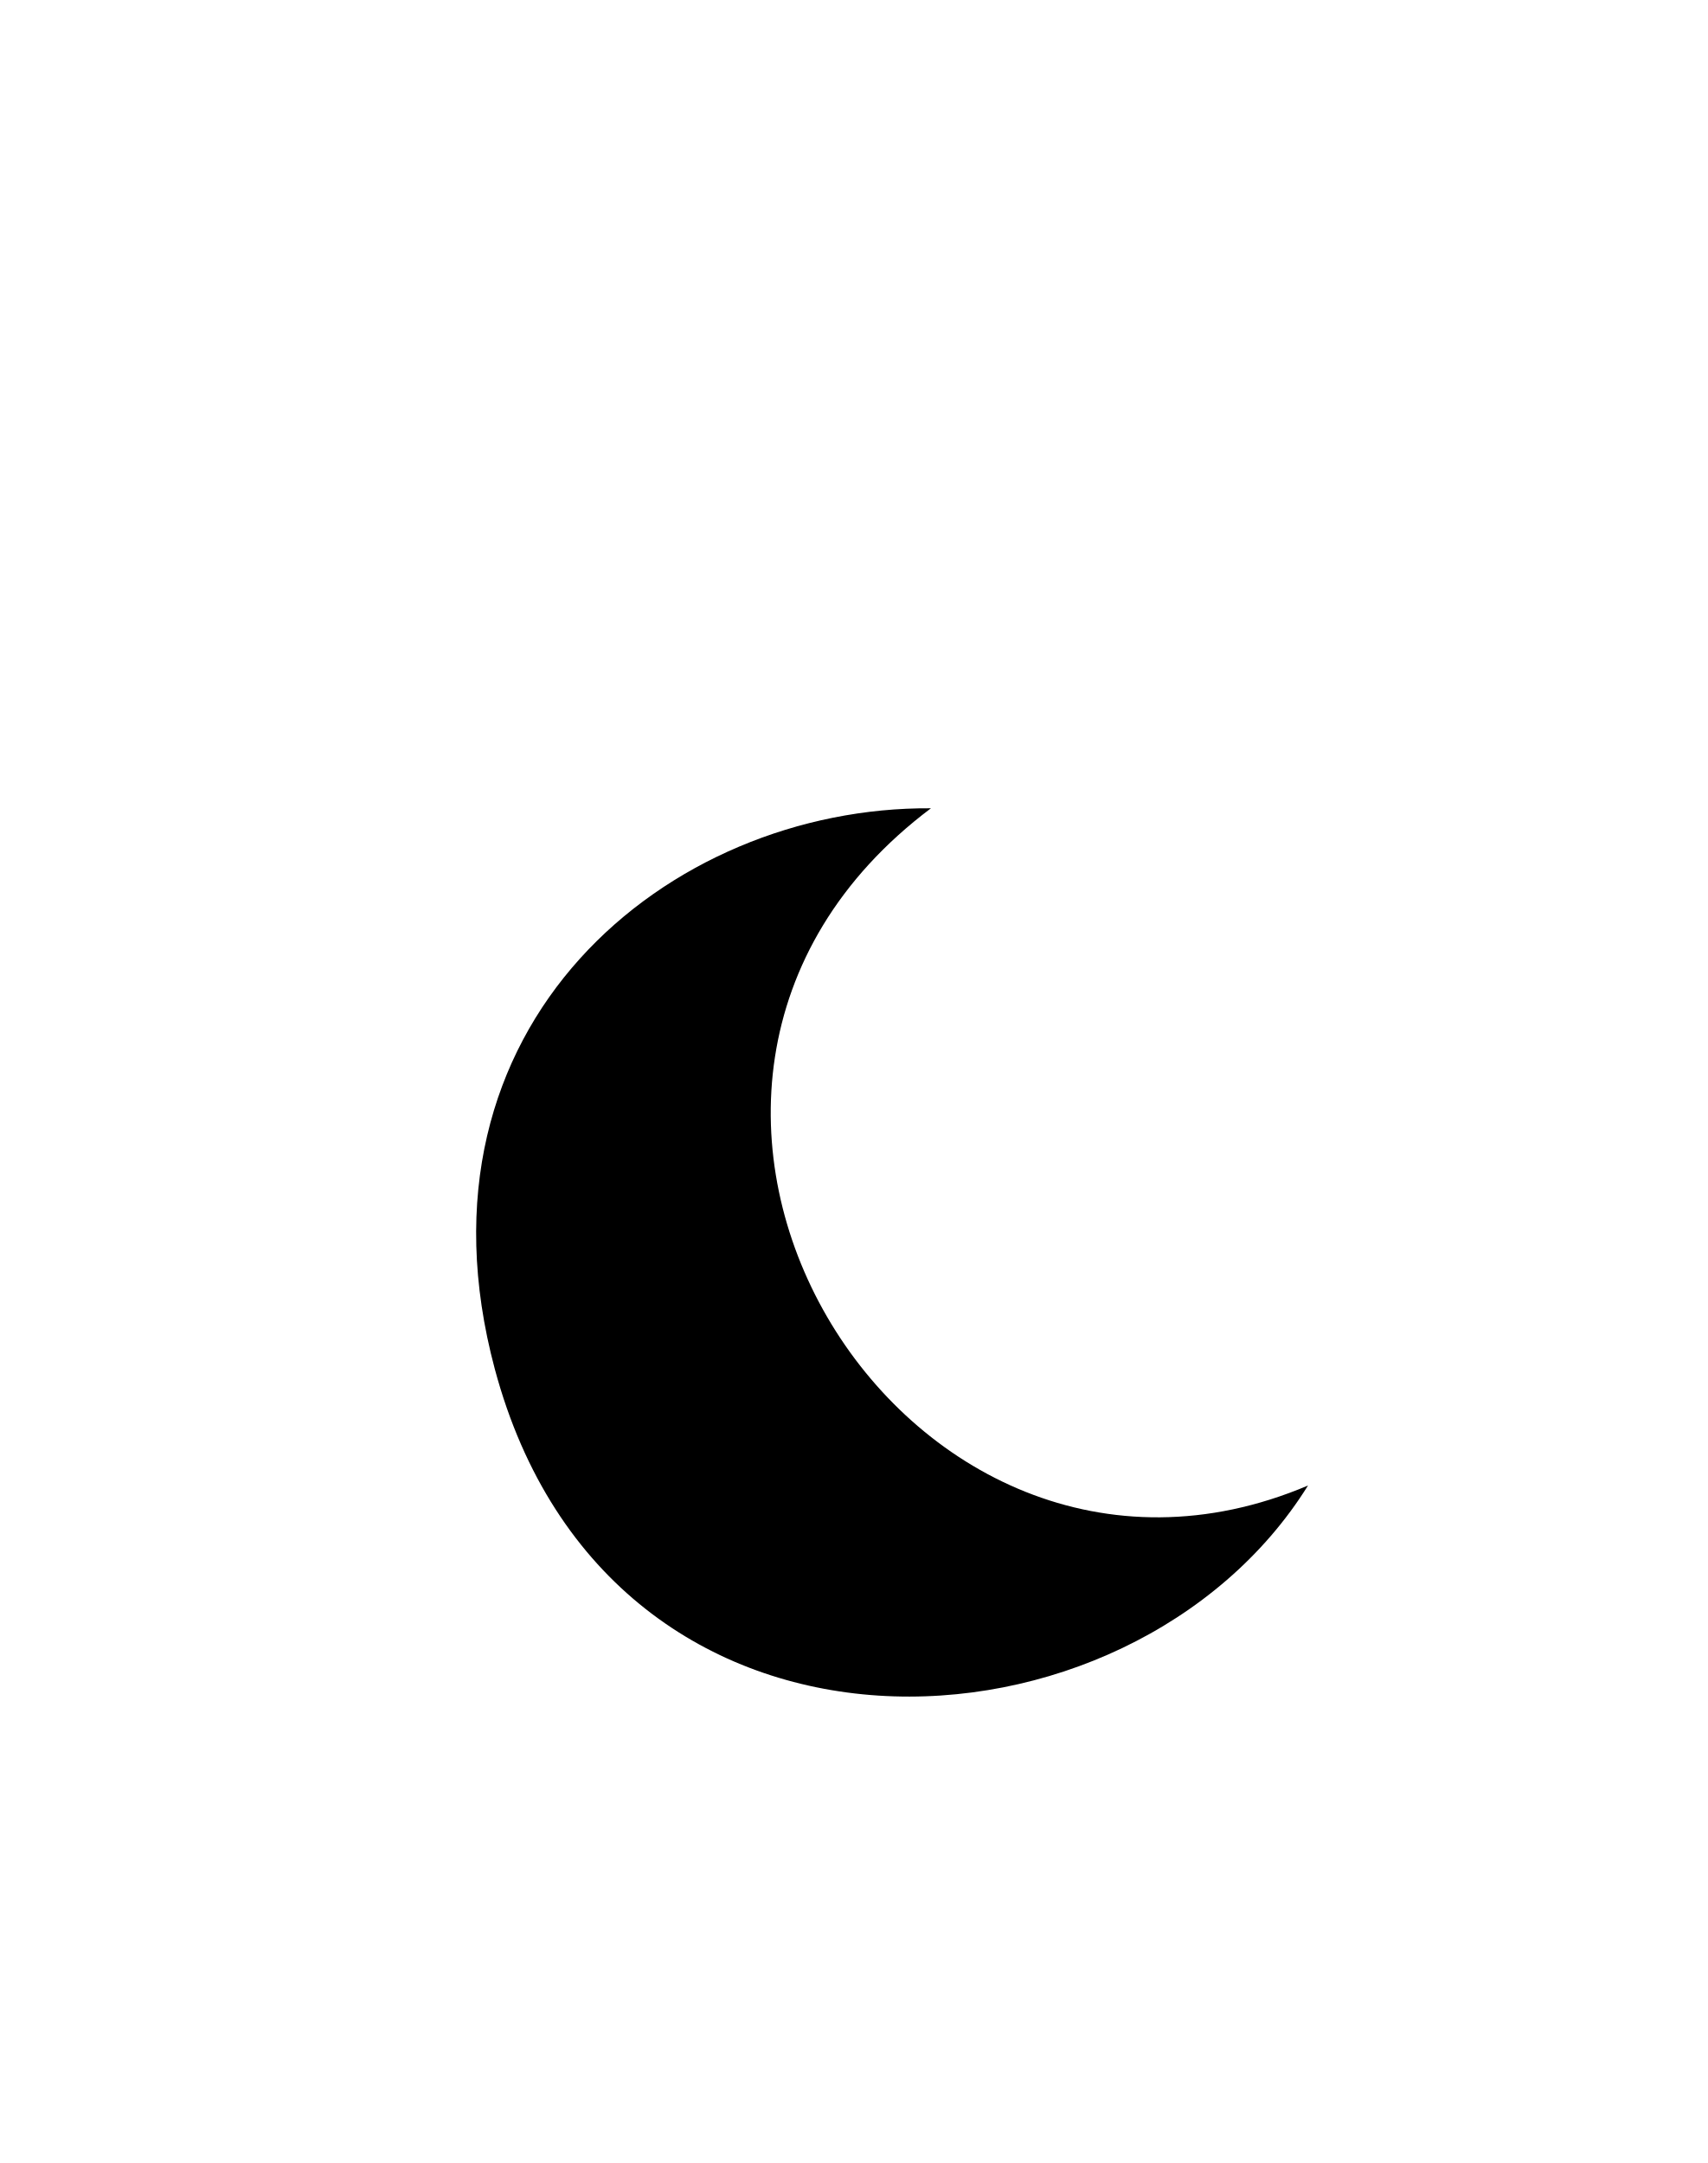
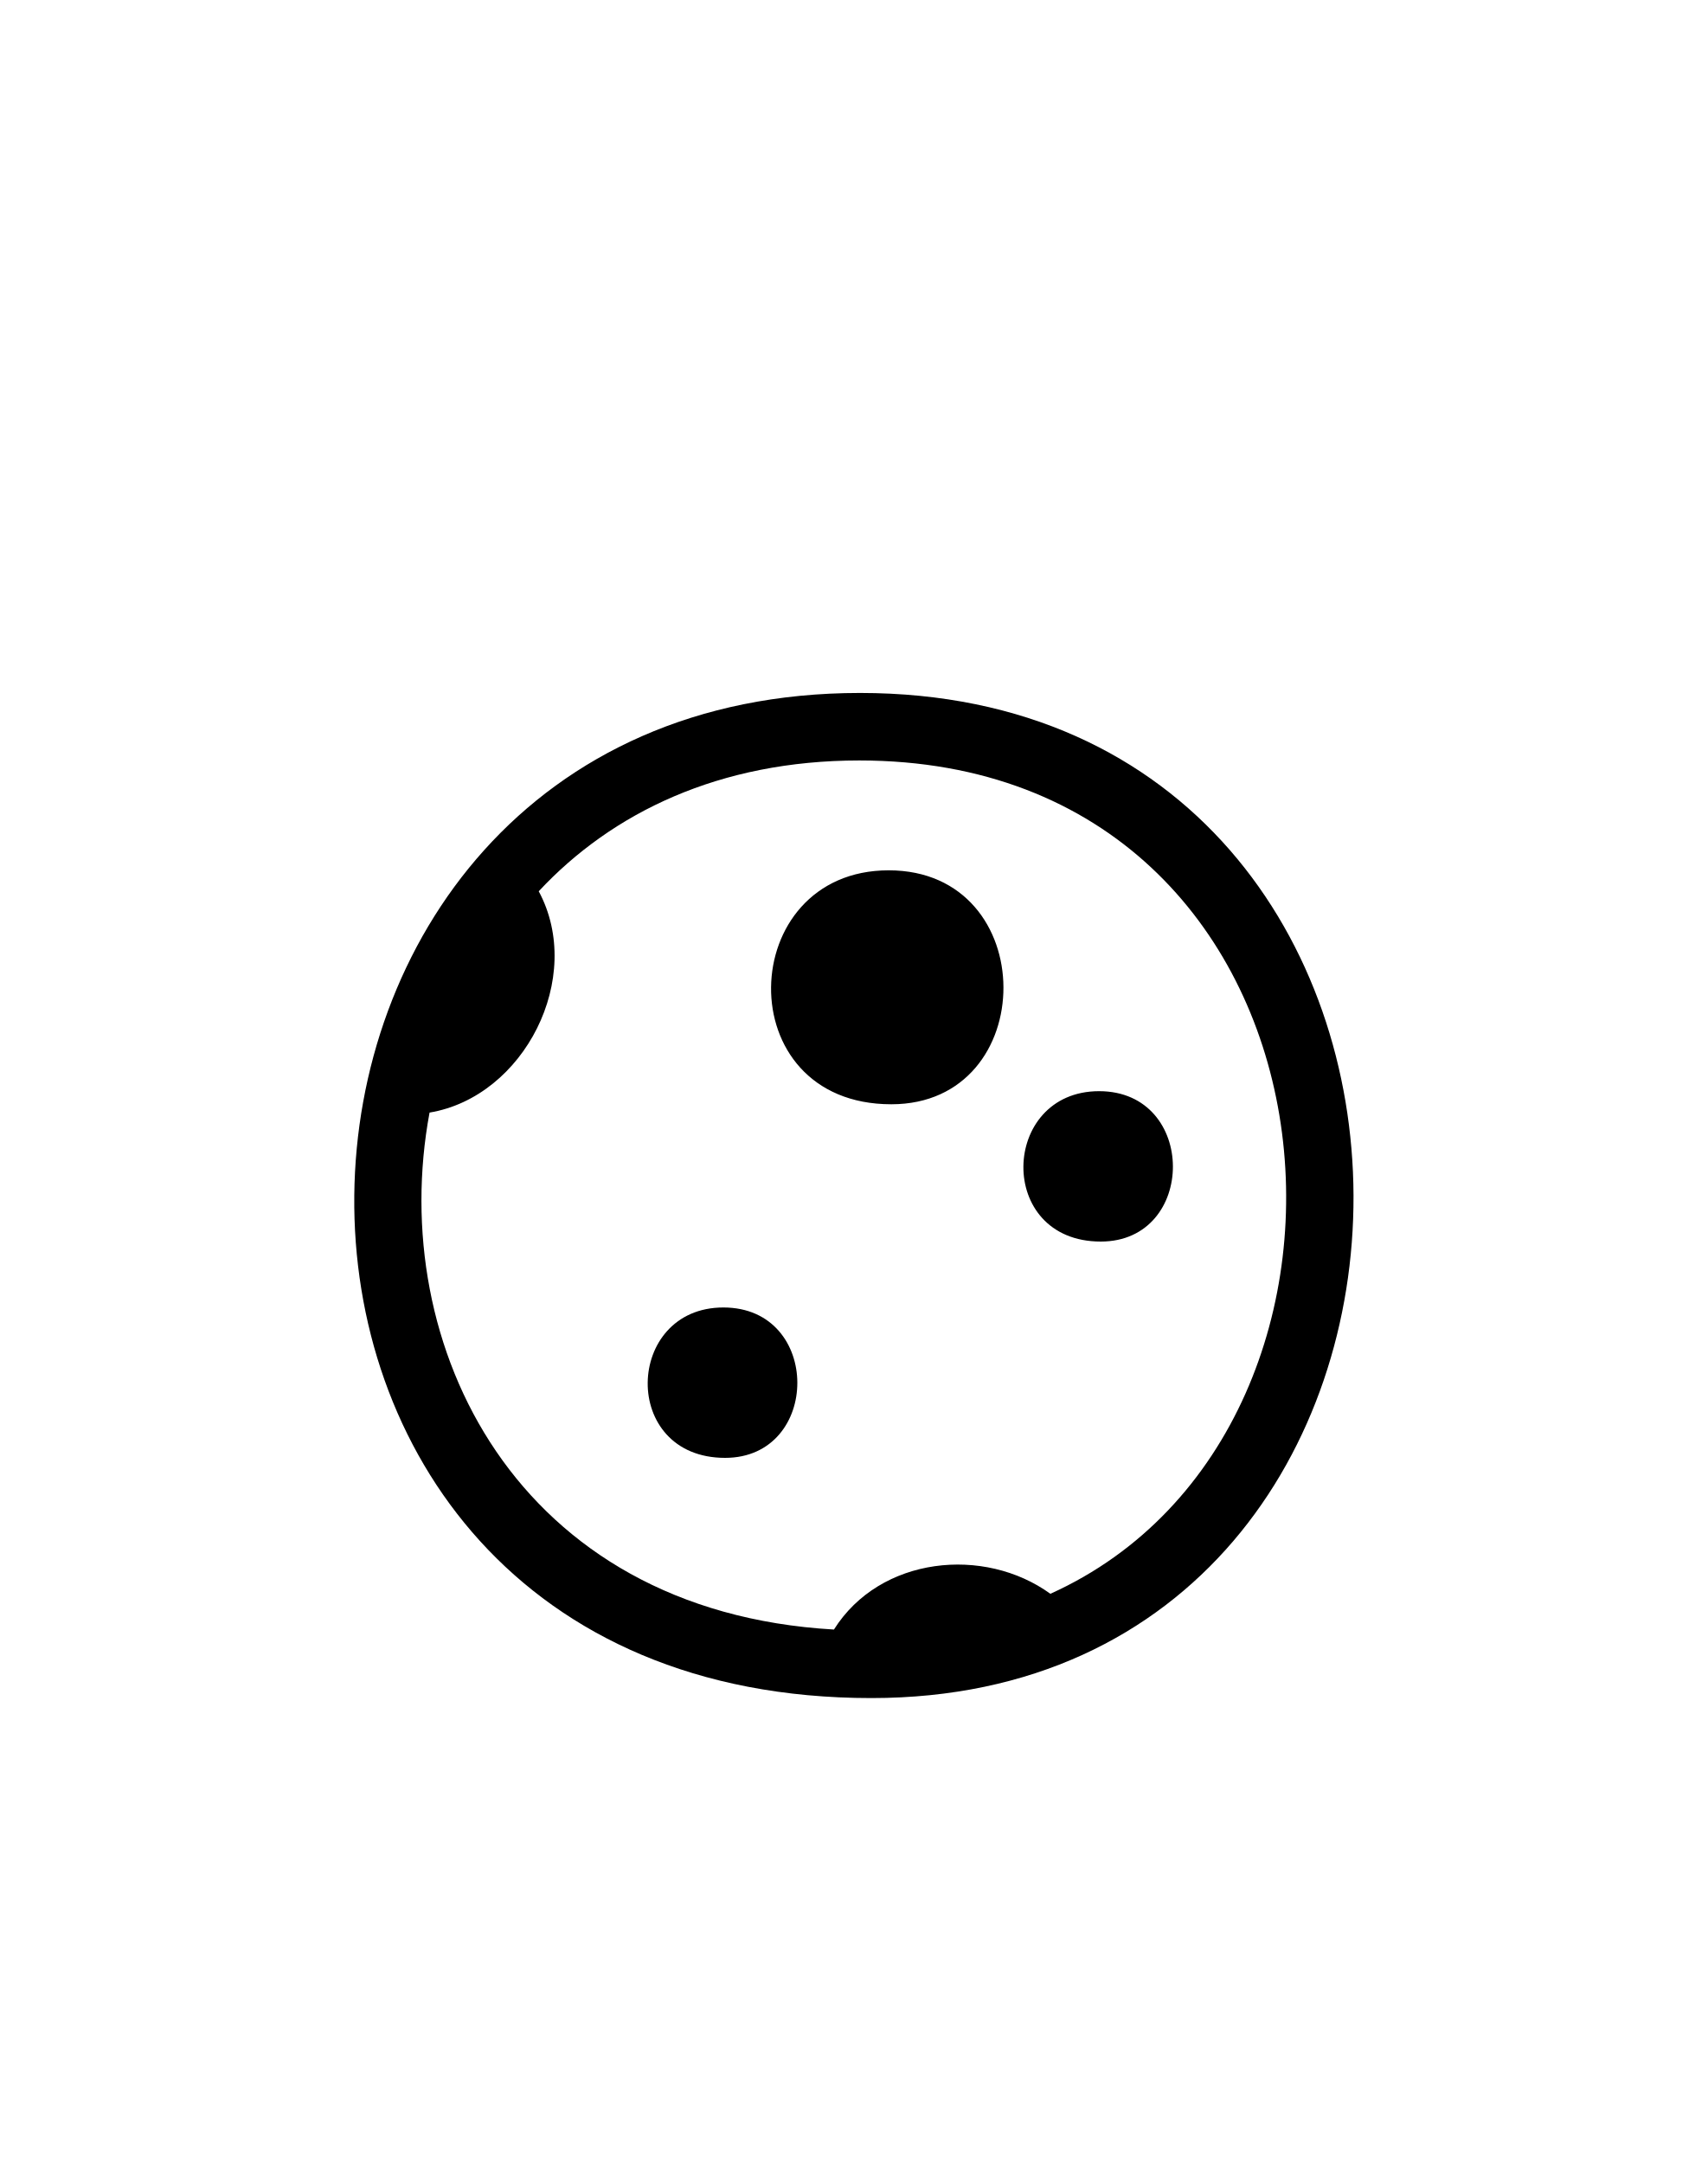
<svg xmlns="http://www.w3.org/2000/svg" id="Слой_1" data-name="Слой 1" viewBox="0 0 150 190">
  <defs>
    <style>.cls-1{fill-rule:evenodd;}</style>
  </defs>
-   <path class="cls-1" d="M43.46,120.25C35.37,90,58.69,70.84,81.77,71c-32.87,24.71-2.49,74.59,33.12,59.49C99.32,155.49,53.61,158.11,43.46,120.25Z" />
+   <path class="cls-1" d="M76.54,149.16c-61.79,0-59-88.29-1-88.29C133.34,60.87,133,149.16,76.54,149.16ZM92.26,140c32.23-14.54,27-73.2-16.78-73.2-12.29,0-21.72,4.58-28.16,11.49,4.07,7.57-1.28,18.06-9.59,19.44-3.81,20.45,7.6,43.81,35.52,45.41C77.31,136.69,86.47,135.8,92.26,140ZM78.06,76.45C91.5,76.45,91.42,97,78.29,97,63.92,97,64.57,76.45,78.06,76.45Zm18.48,19.4c8.65,0,8.59,13.21.15,13.21C87.44,109.06,87.86,95.85,96.54,95.85ZM63.69,128.06c-9.25,0-8.83-13.21-.15-13.21S72.13,128.06,63.69,128.06Z" />
</svg>
